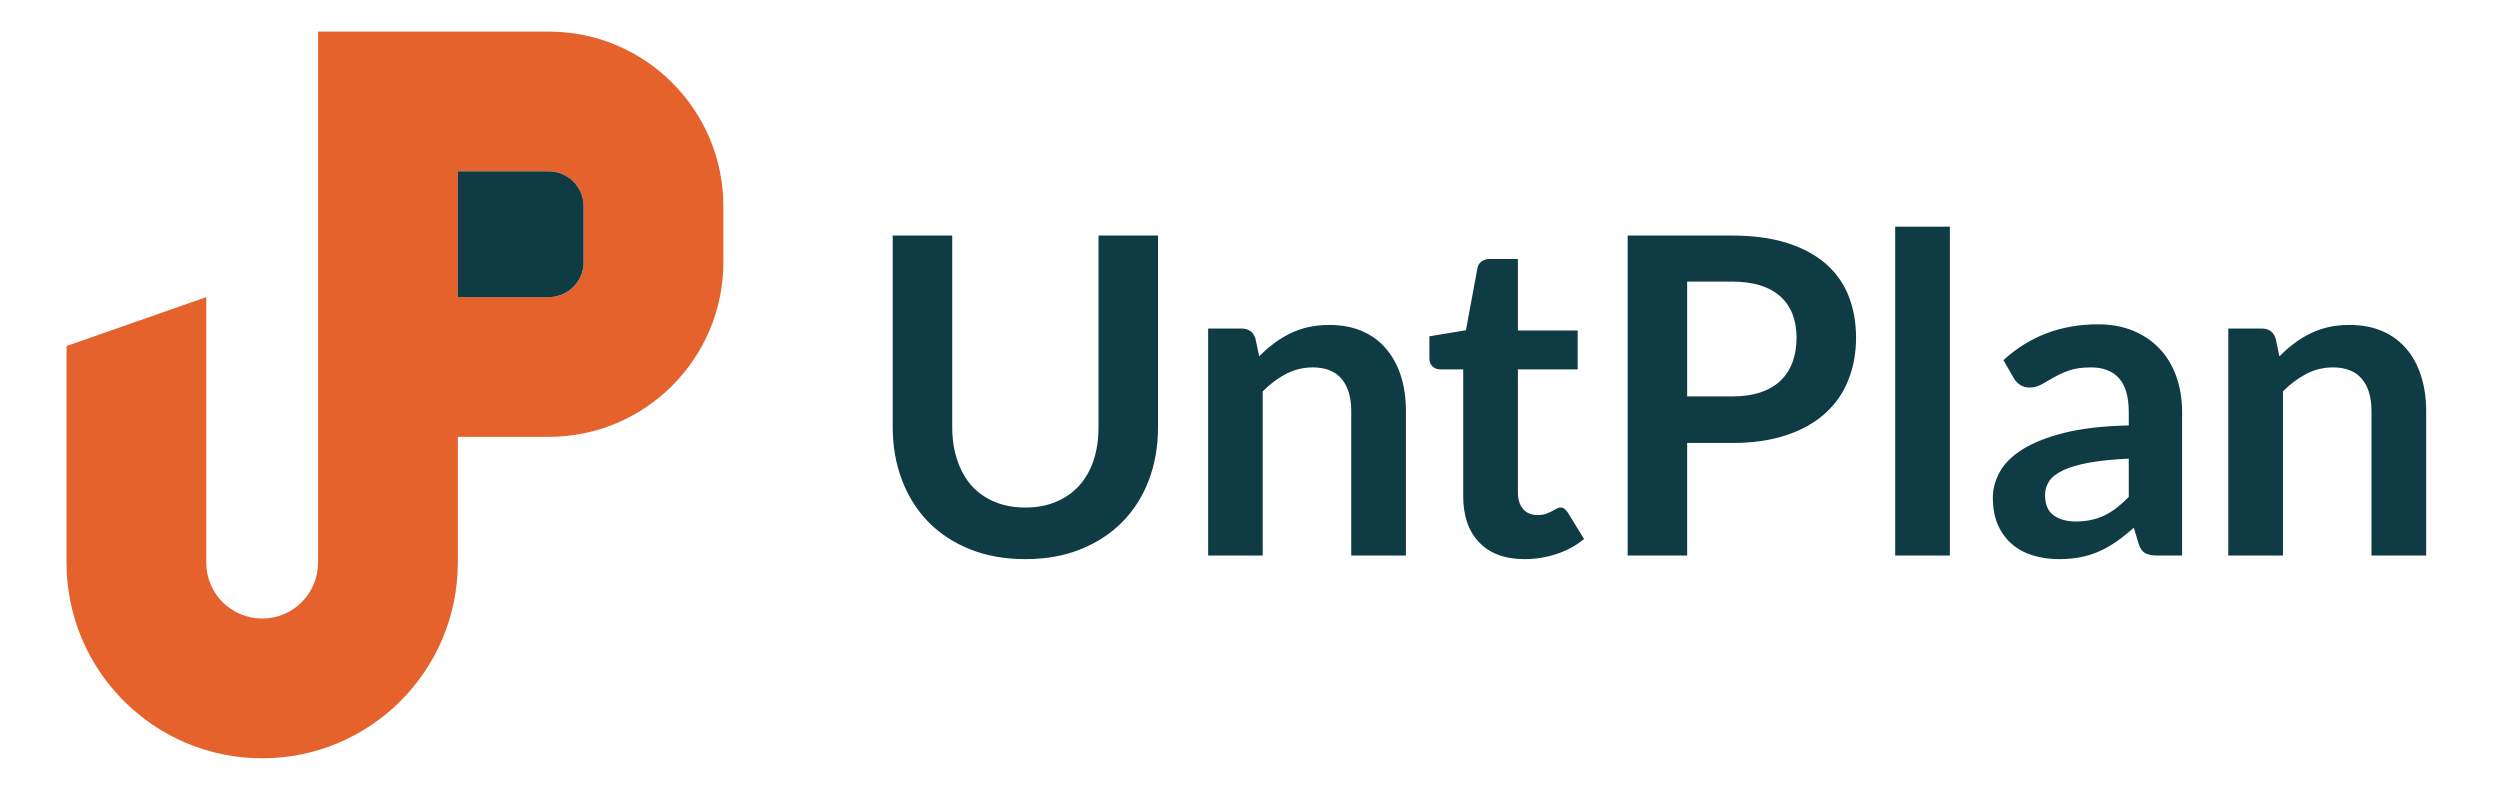
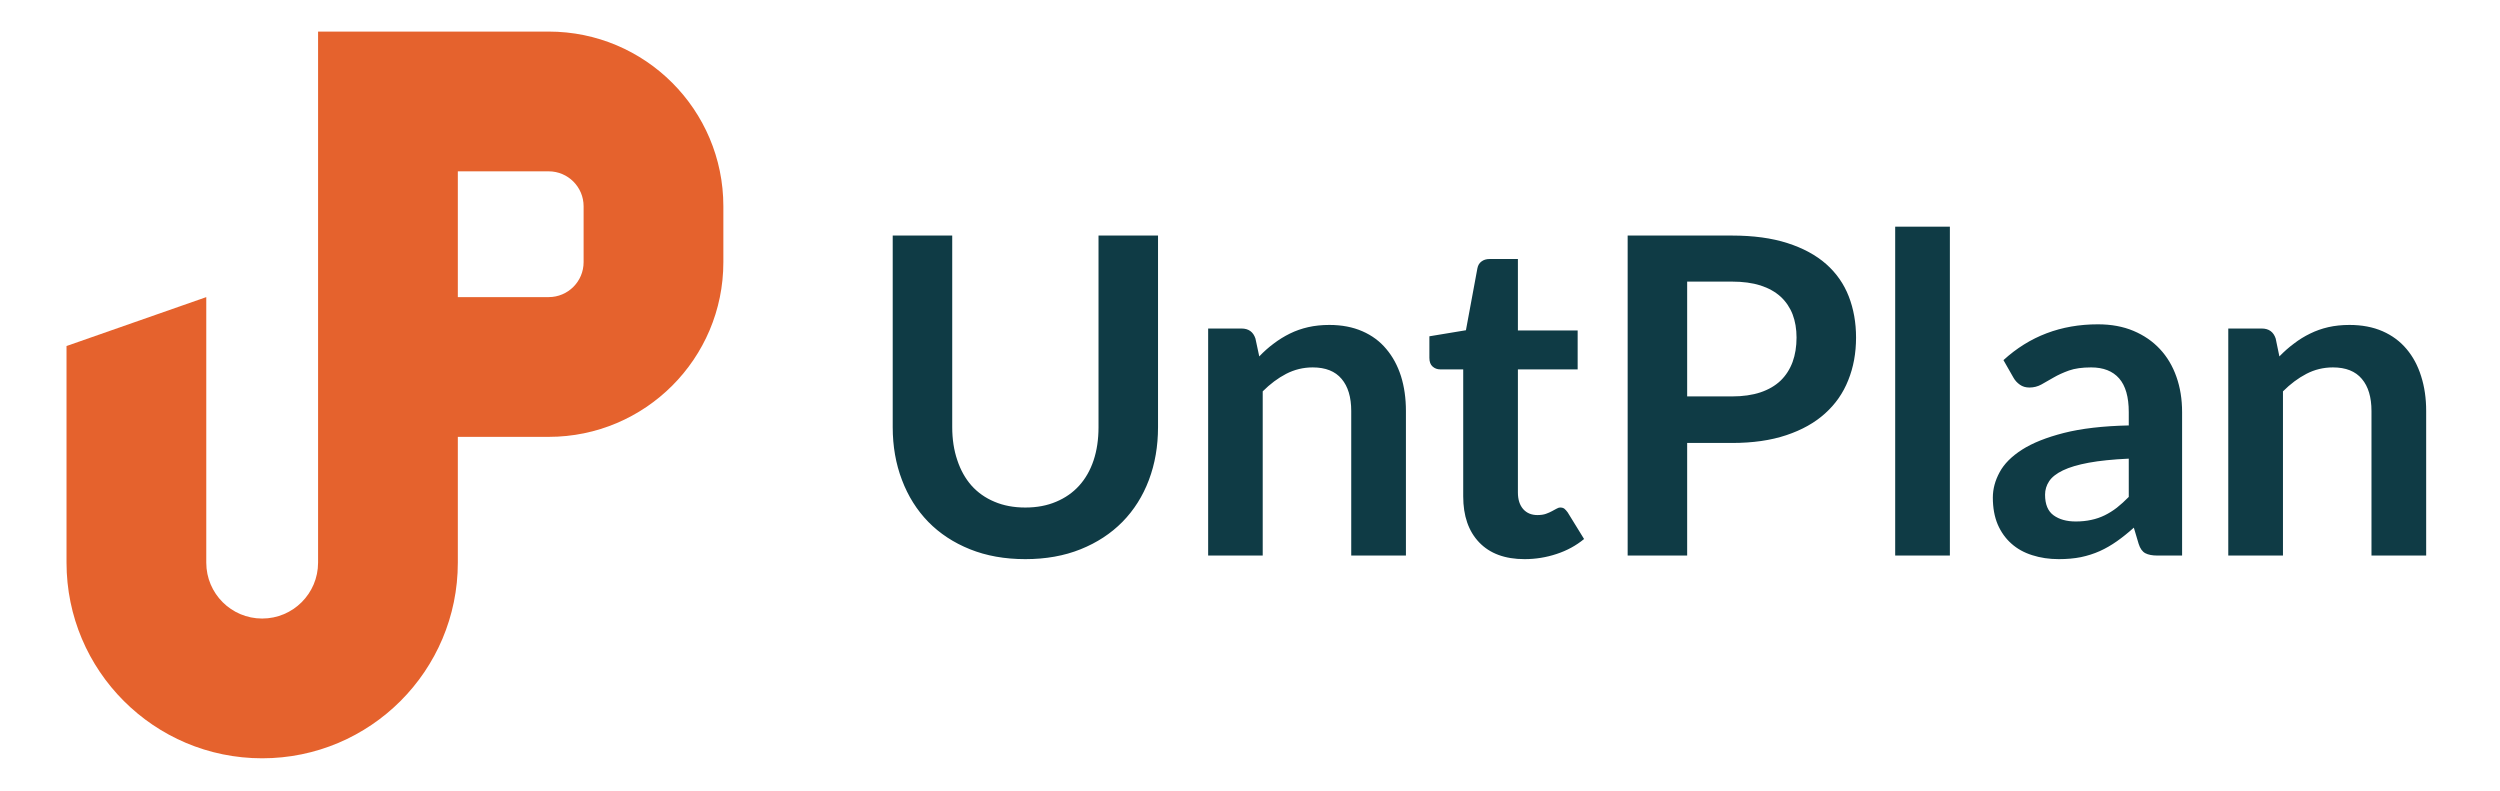
<svg xmlns="http://www.w3.org/2000/svg" width="405" height="128" viewBox="0 0 202.5 64">
  <path transform="translate(-3.668 -4.234) scale(1.132)" fill="#E5622D" fill-rule="evenodd" d="M8 28.5L8 44A14 14 0 0 0 22 58A14 14 0 0 0 36 44L36 35L42.5 35A12.5 12.5 0 0 0 55 22.5L55 18.5A12.5 12.5 0 0 0 42.5 6L26 6L26 44A4 4 0 0 1 22 48A4 4 0 0 1 18 44L18 25ZM36 16L42.5 16A2.5 2.5 0 0 1 45 18.5L45 22.5A2.5 2.5 0 0 1 42.5 25L36 25Z" />
-   <path transform="translate(-3.668 -4.234) scale(1.132)" fill="#0F3B45" fill-rule="evenodd" d="M36 16L42.5 16A2.5 2.5 0 0 1 45 18.5L45 22.5A2.5 2.5 0 0 1 42.5 25L36 25Z" />
  <path transform="translate(70 9)" fill="#0F3B45" d="M13.05 32.11Q14.45 32.11 15.55 31.64Q16.65 31.18 17.41 30.34Q18.18 29.49 18.58 28.29Q18.98 27.09 18.98 25.6V10.08H23.8V25.6Q23.8 27.92 23.06 29.88Q22.32 31.84 20.92 33.27Q19.52 34.69 17.53 35.49Q15.54 36.29 13.05 36.29Q10.56 36.29 8.57 35.49Q6.58 34.69 5.19 33.27Q3.8 31.84 3.06 29.88Q2.31 27.92 2.31 25.6V10.08H7.13V25.59Q7.13 27.07 7.54 28.27Q7.94 29.48 8.69 30.33Q9.45 31.18 10.55 31.64Q11.65 32.11 13.05 32.11ZM27.86 36V17.61H30.56Q31.42 17.61 31.69 18.42L32 19.87Q32.55 19.29 33.17 18.83Q33.79 18.36 34.48 18.02Q35.17 17.68 35.96 17.5Q36.75 17.32 37.68 17.32Q39.18 17.32 40.35 17.83Q41.52 18.34 42.29 19.27Q43.07 20.19 43.48 21.47Q43.88 22.75 43.88 24.29V36H39.45V24.29Q39.45 22.61 38.67 21.69Q37.89 20.76 36.33 20.76Q35.19 20.76 34.18 21.28Q33.18 21.8 32.28 22.7V36ZM53.49 36.29Q51.11 36.29 49.81 34.93Q48.52 33.58 48.52 31.2V20.92H46.66Q46.3 20.92 46.04 20.69Q45.78 20.46 45.78 19.99V18.24L48.74 17.75L49.67 12.73Q49.74 12.37 50 12.18Q50.26 11.98 50.66 11.98H52.95V17.77H57.79V20.92H52.95V30.89Q52.95 31.75 53.38 32.24Q53.81 32.72 54.53 32.72Q54.94 32.72 55.22 32.62Q55.5 32.52 55.7 32.41Q55.91 32.31 56.07 32.21Q56.23 32.11 56.39 32.11Q56.59 32.11 56.72 32.21Q56.84 32.31 56.98 32.5L58.31 34.66Q57.34 35.46 56.09 35.87Q54.83 36.29 53.49 36.29ZM66.66 26.88V36H61.84V10.08H70.29Q72.88 10.08 74.78 10.69Q76.68 11.3 77.92 12.39Q79.16 13.49 79.75 15.01Q80.34 16.53 80.34 18.34Q80.34 20.23 79.71 21.79Q79.09 23.36 77.83 24.49Q76.58 25.62 74.69 26.25Q72.81 26.88 70.29 26.88ZM66.66 23.11H70.29Q71.61 23.11 72.6 22.78Q73.58 22.45 74.23 21.83Q74.87 21.21 75.2 20.32Q75.52 19.44 75.52 18.34Q75.52 17.3 75.2 16.46Q74.87 15.62 74.23 15.03Q73.58 14.44 72.6 14.12Q71.61 13.81 70.29 13.81H66.66ZM87.94 9.36V36H83.51V9.36ZM106.75 36H104.76Q104.13 36 103.77 35.81Q103.41 35.62 103.23 35.05L102.84 33.74Q102.14 34.37 101.47 34.84Q100.79 35.32 100.08 35.64Q99.36 35.96 98.55 36.13Q97.75 36.29 96.76 36.29Q95.6 36.29 94.61 35.97Q93.62 35.66 92.92 35.03Q92.21 34.4 91.81 33.47Q91.42 32.54 91.42 31.3Q91.42 30.26 91.97 29.25Q92.51 28.24 93.79 27.42Q95.06 26.61 97.17 26.07Q99.29 25.53 102.43 25.46V24.38Q102.43 22.54 101.65 21.65Q100.87 20.76 99.38 20.76Q98.3 20.76 97.59 21.01Q96.87 21.27 96.34 21.58Q95.81 21.89 95.36 22.14Q94.91 22.39 94.38 22.39Q93.93 22.39 93.61 22.16Q93.28 21.93 93.09 21.59L92.28 20.17Q95.45 17.27 99.93 17.27Q101.55 17.27 102.81 17.8Q104.07 18.33 104.95 19.27Q105.83 20.21 106.29 21.52Q106.75 22.82 106.75 24.38ZM98.14 33.24Q98.82 33.24 99.4 33.11Q99.97 32.99 100.48 32.74Q100.99 32.49 101.47 32.12Q101.94 31.75 102.43 31.25V28.15Q100.49 28.24 99.19 28.48Q97.89 28.72 97.1 29.1Q96.31 29.48 95.98 29.98Q95.65 30.48 95.65 31.07Q95.65 32.24 96.34 32.74Q97.03 33.24 98.14 33.24ZM110.49 36V17.61H113.2Q114.06 17.61 114.33 18.42L114.63 19.87Q115.19 19.29 115.81 18.83Q116.42 18.36 117.12 18.02Q117.81 17.68 118.59 17.5Q119.38 17.32 120.31 17.32Q121.82 17.32 122.99 17.83Q124.15 18.34 124.93 19.27Q125.71 20.19 126.11 21.47Q126.52 22.75 126.52 24.29V36H122.09V24.29Q122.09 22.61 121.31 21.69Q120.53 20.76 118.97 20.76Q117.82 20.76 116.82 21.28Q115.82 21.8 114.92 22.7V36Z" />
</svg>
